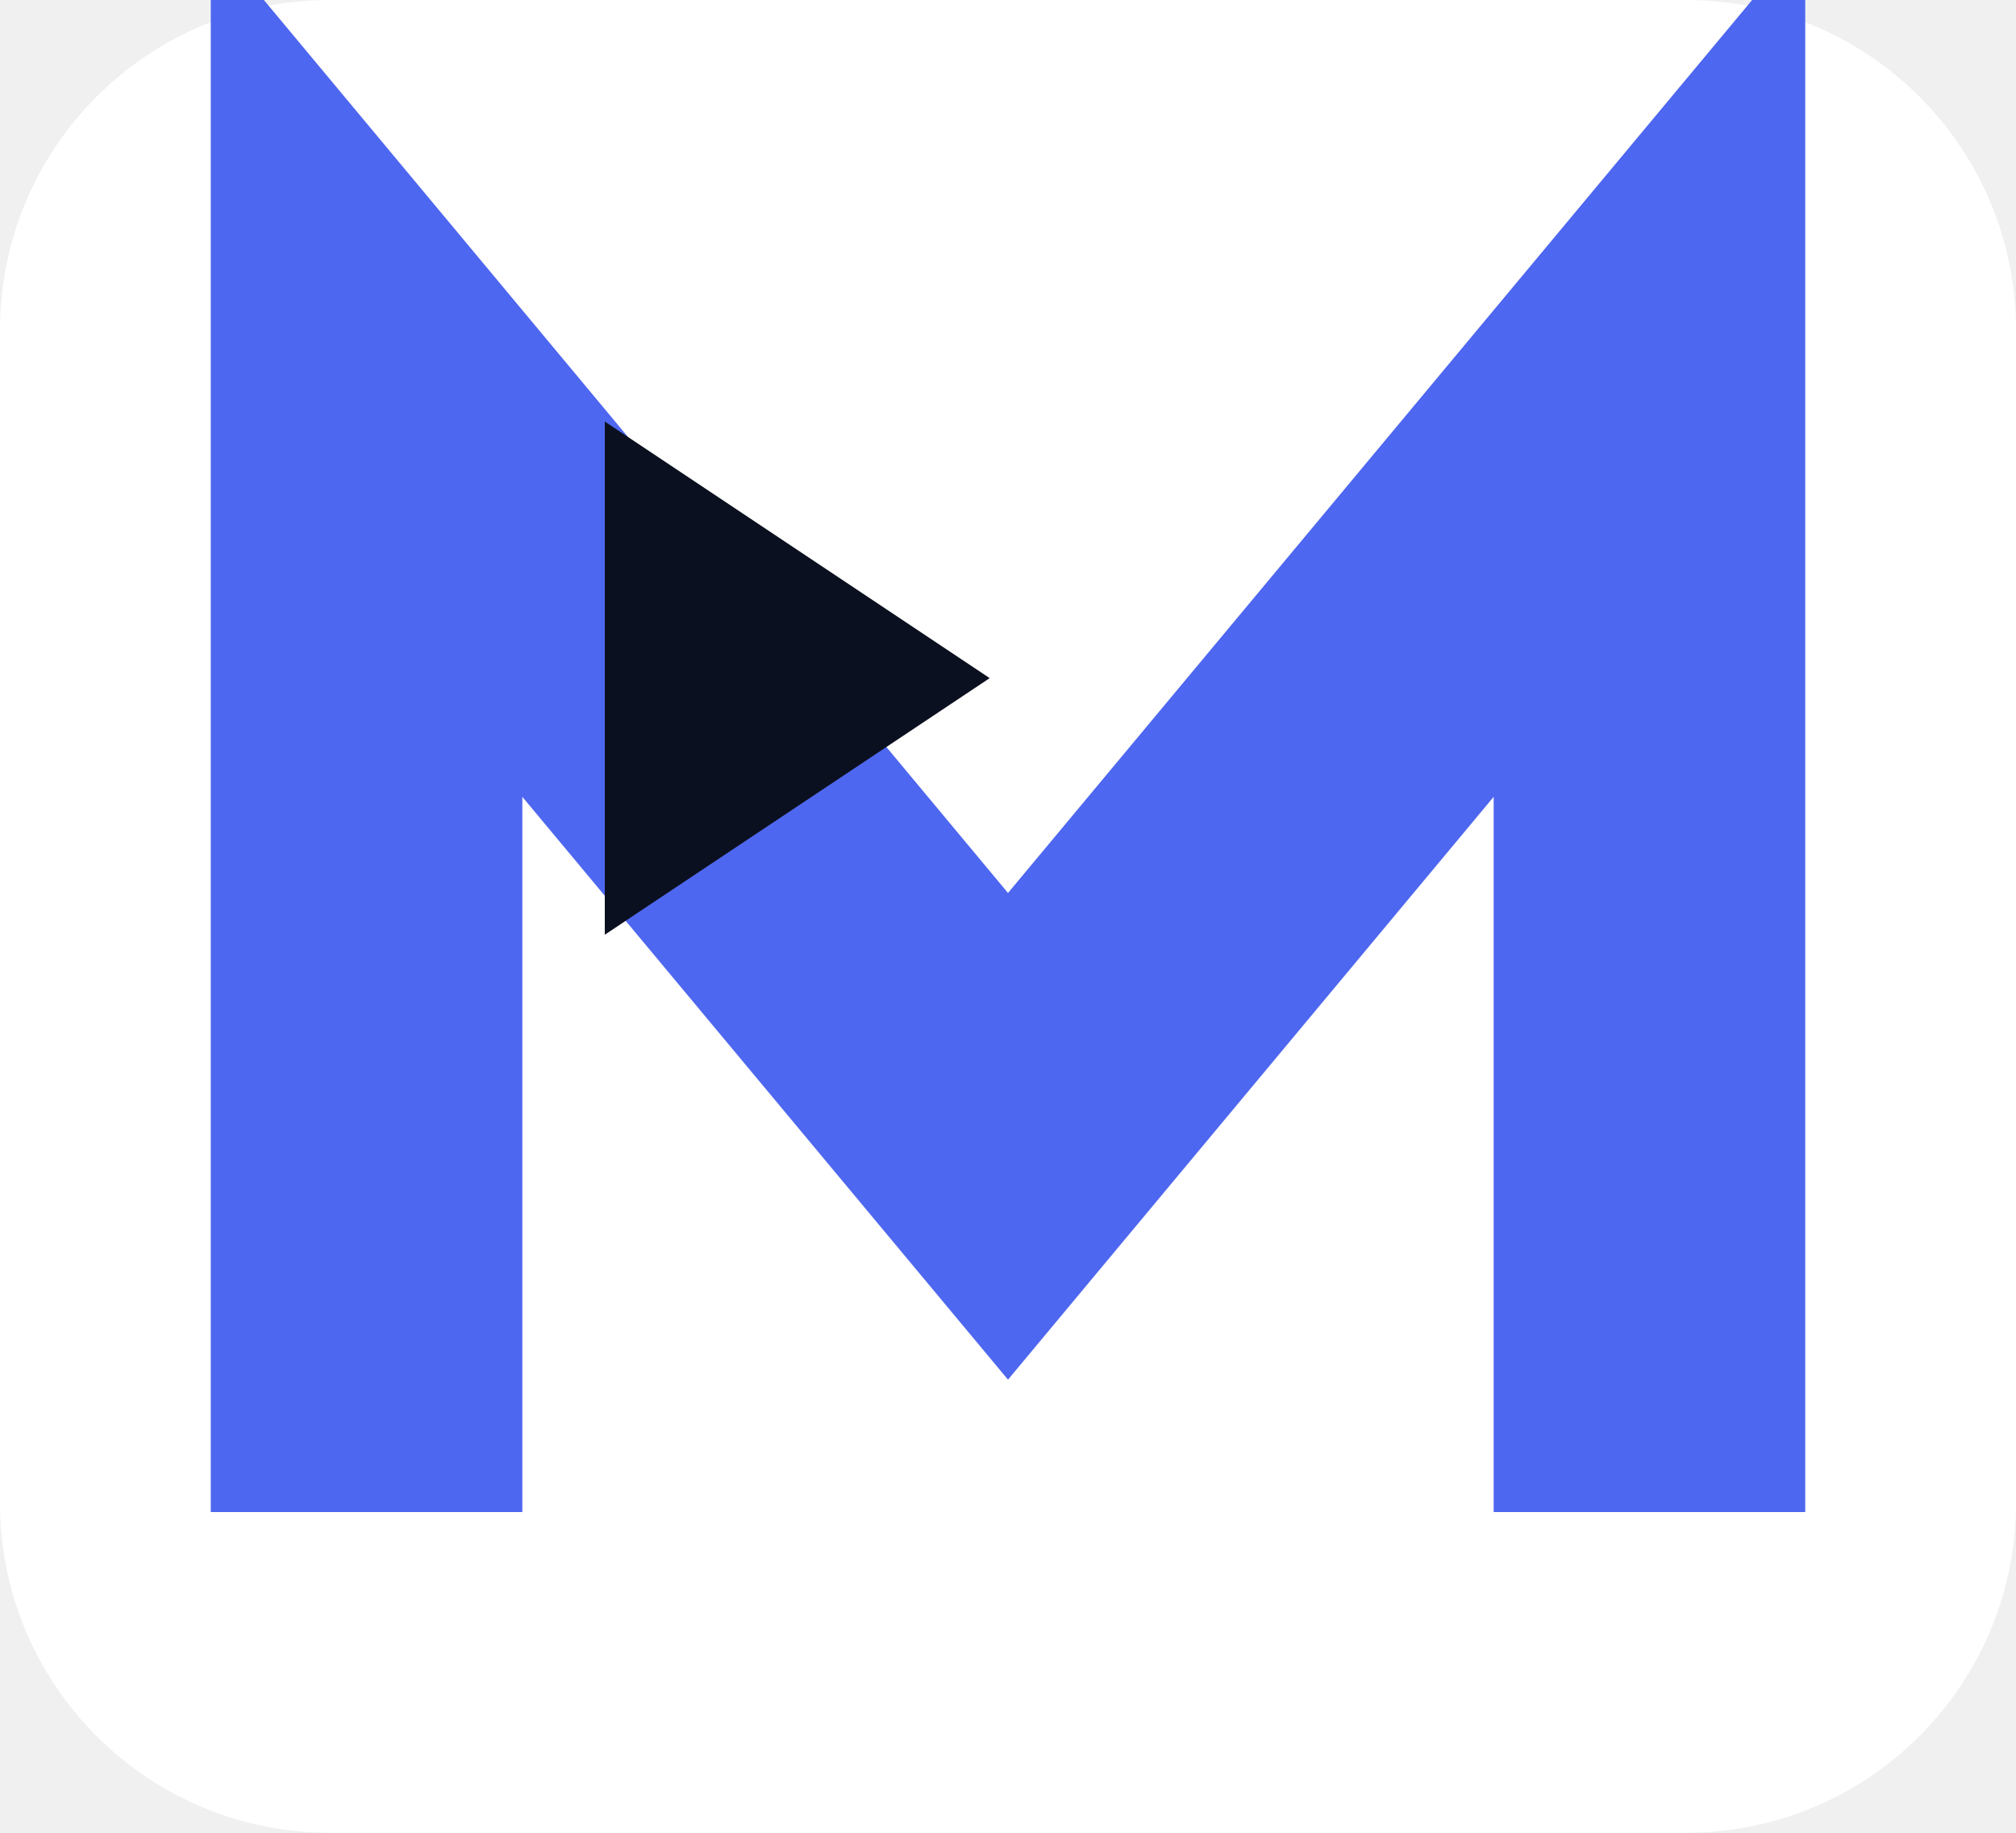
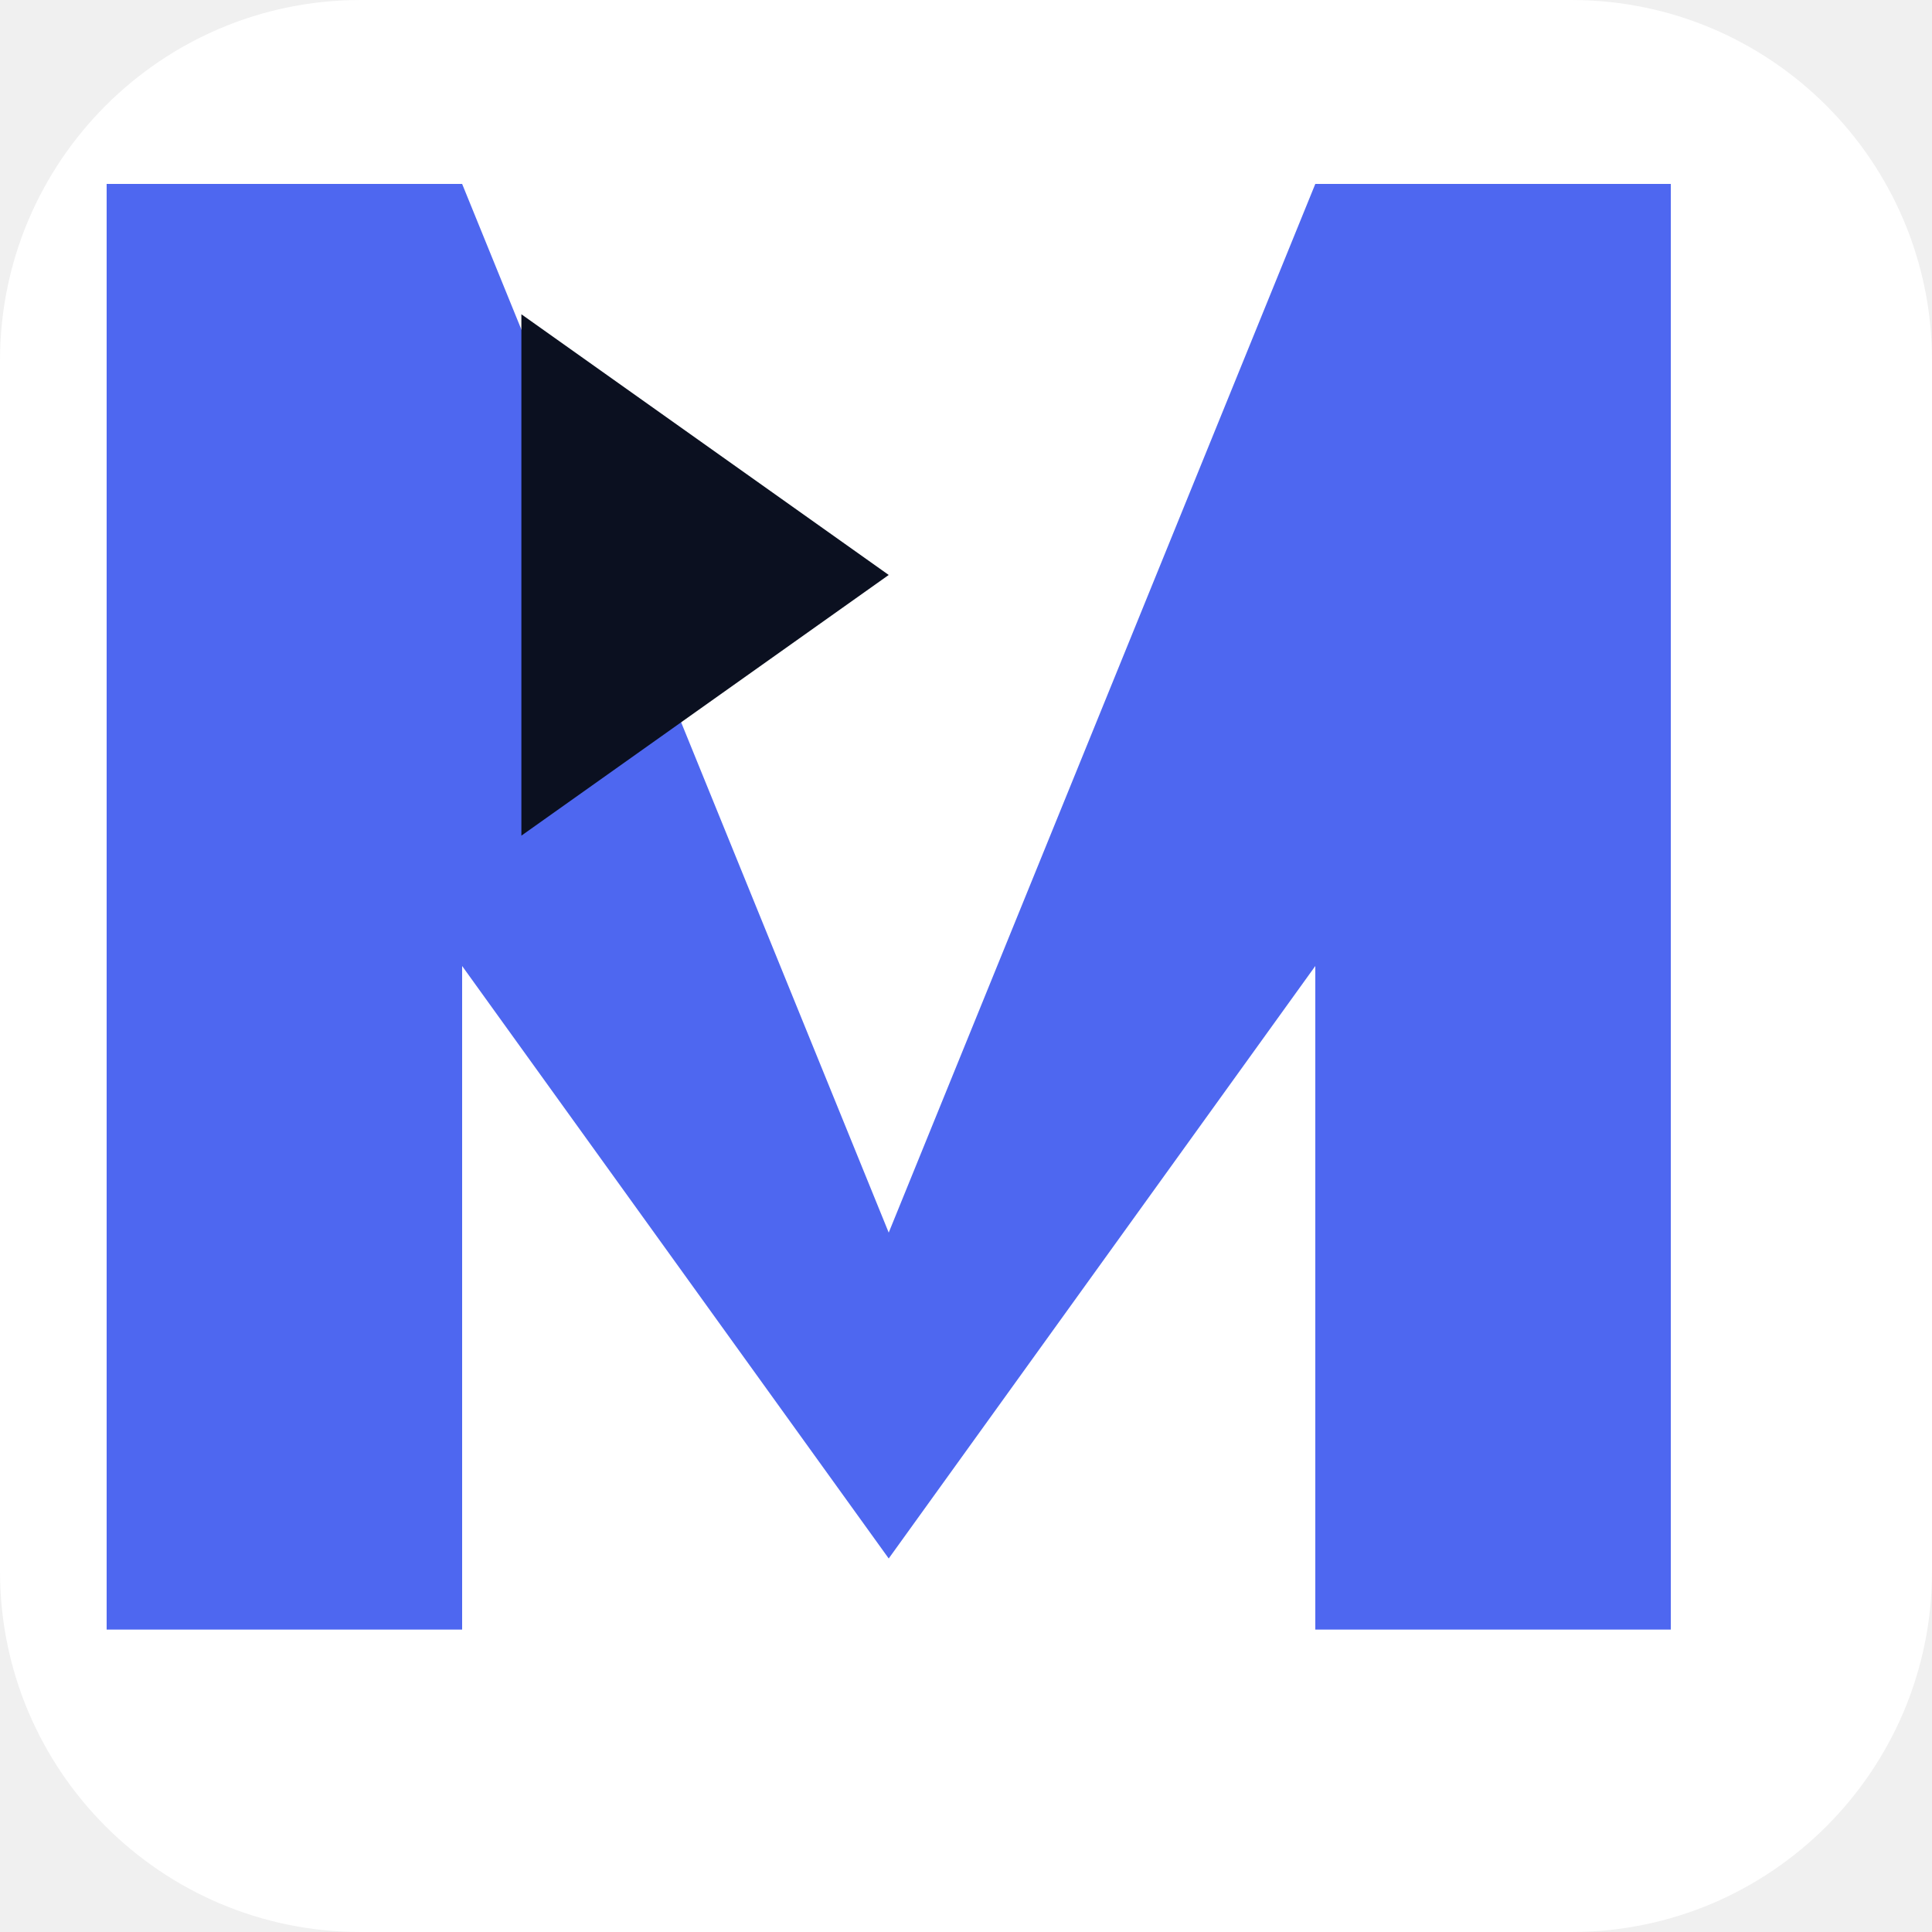
- <svg xmlns="http://www.w3.org/2000/svg" viewBox="0 0 220 200" width="220" height="200">
-   <rect width="220" height="200" rx="36" fill="#ffffff" />
-   <path d="M40 165 V40 L110 124 L180 40 V165" fill="none" stroke="#4e67f0" stroke-width="34" stroke-linejoin="miter" stroke-miterlimit="12" />
-   <path d="M66 46 L66 102 L108 74 Z" fill="#0b1020" />
+ <svg xmlns="http://www.w3.org/2000/svg" viewBox="0 0 300 300" width="300" height="300">
+   <rect width="300" height="300" rx="56" fill="#ffffff" />
+   <g transform="translate(0,12) scale(0.92)" transform-origin="150 150">
+     <path d="M18 18 L78 18 L150 195 L222 18 L282 18 L282 262 L222 262 L222 150 L150 250 L78 150 L78 262 L18 262 Z" fill="#4e67f0" />
+     <path d="M88 40 L88 128 L150 84 Z" fill="#0b1020" />
+   </g>
</svg>
